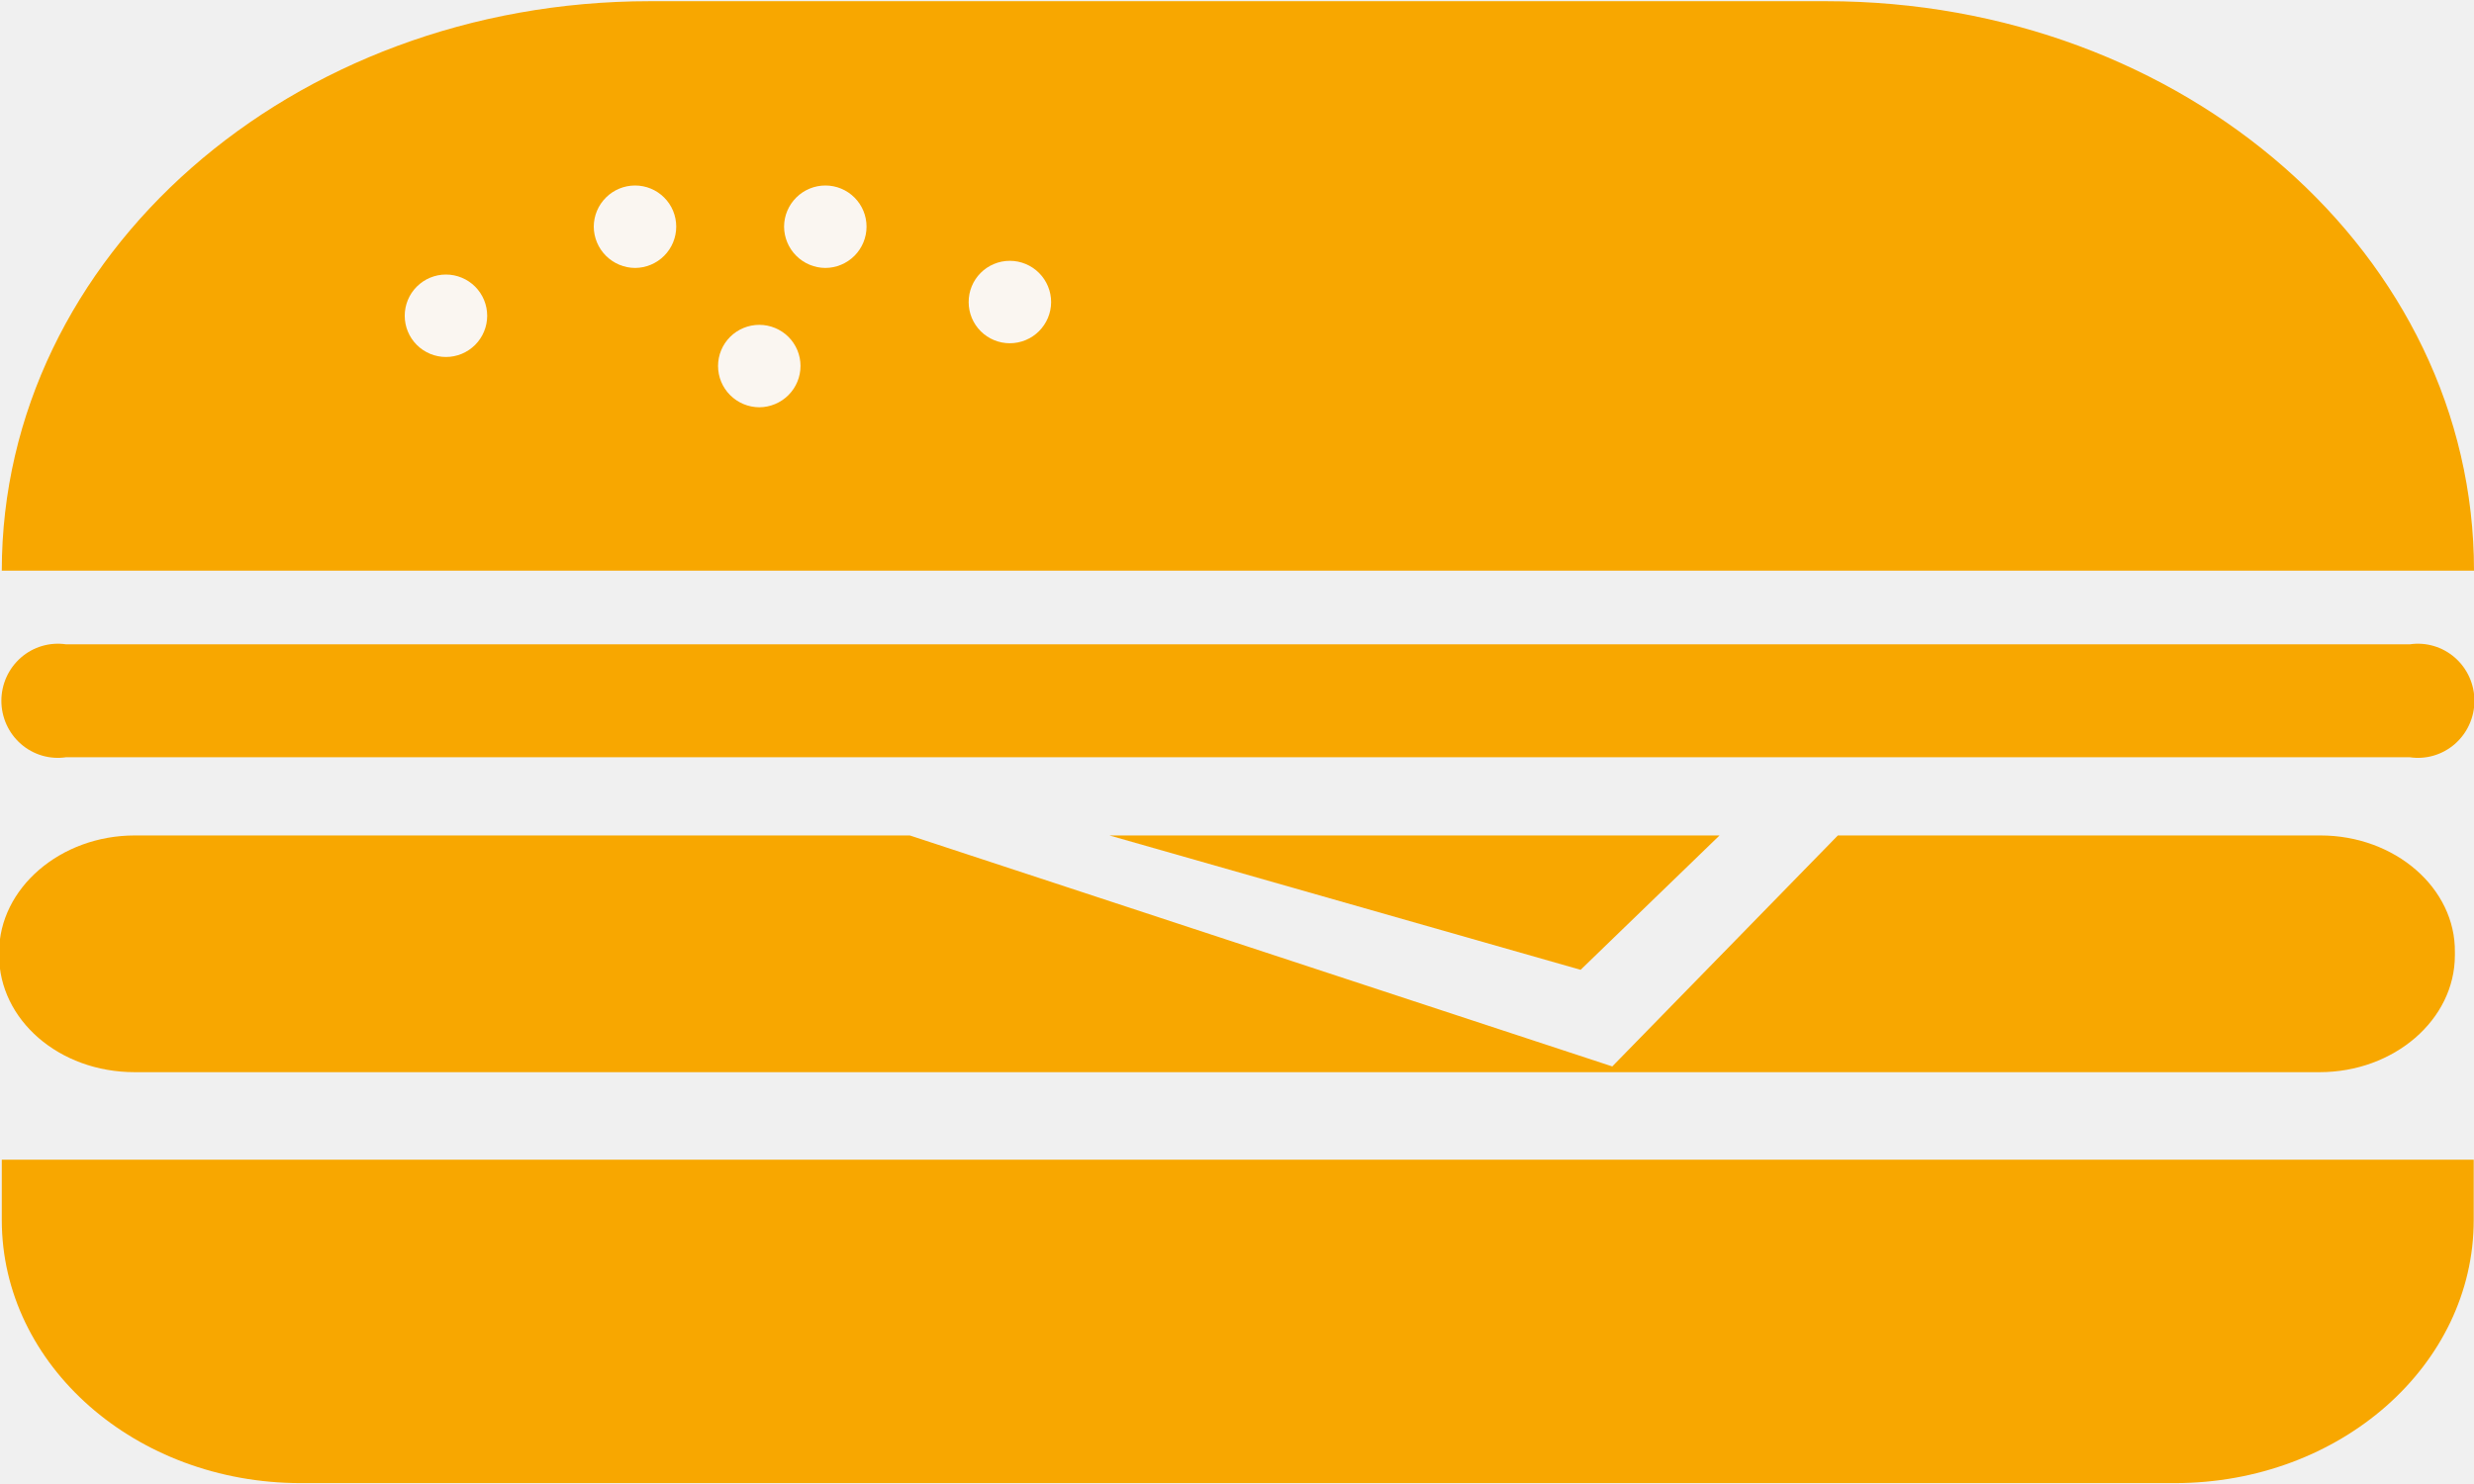
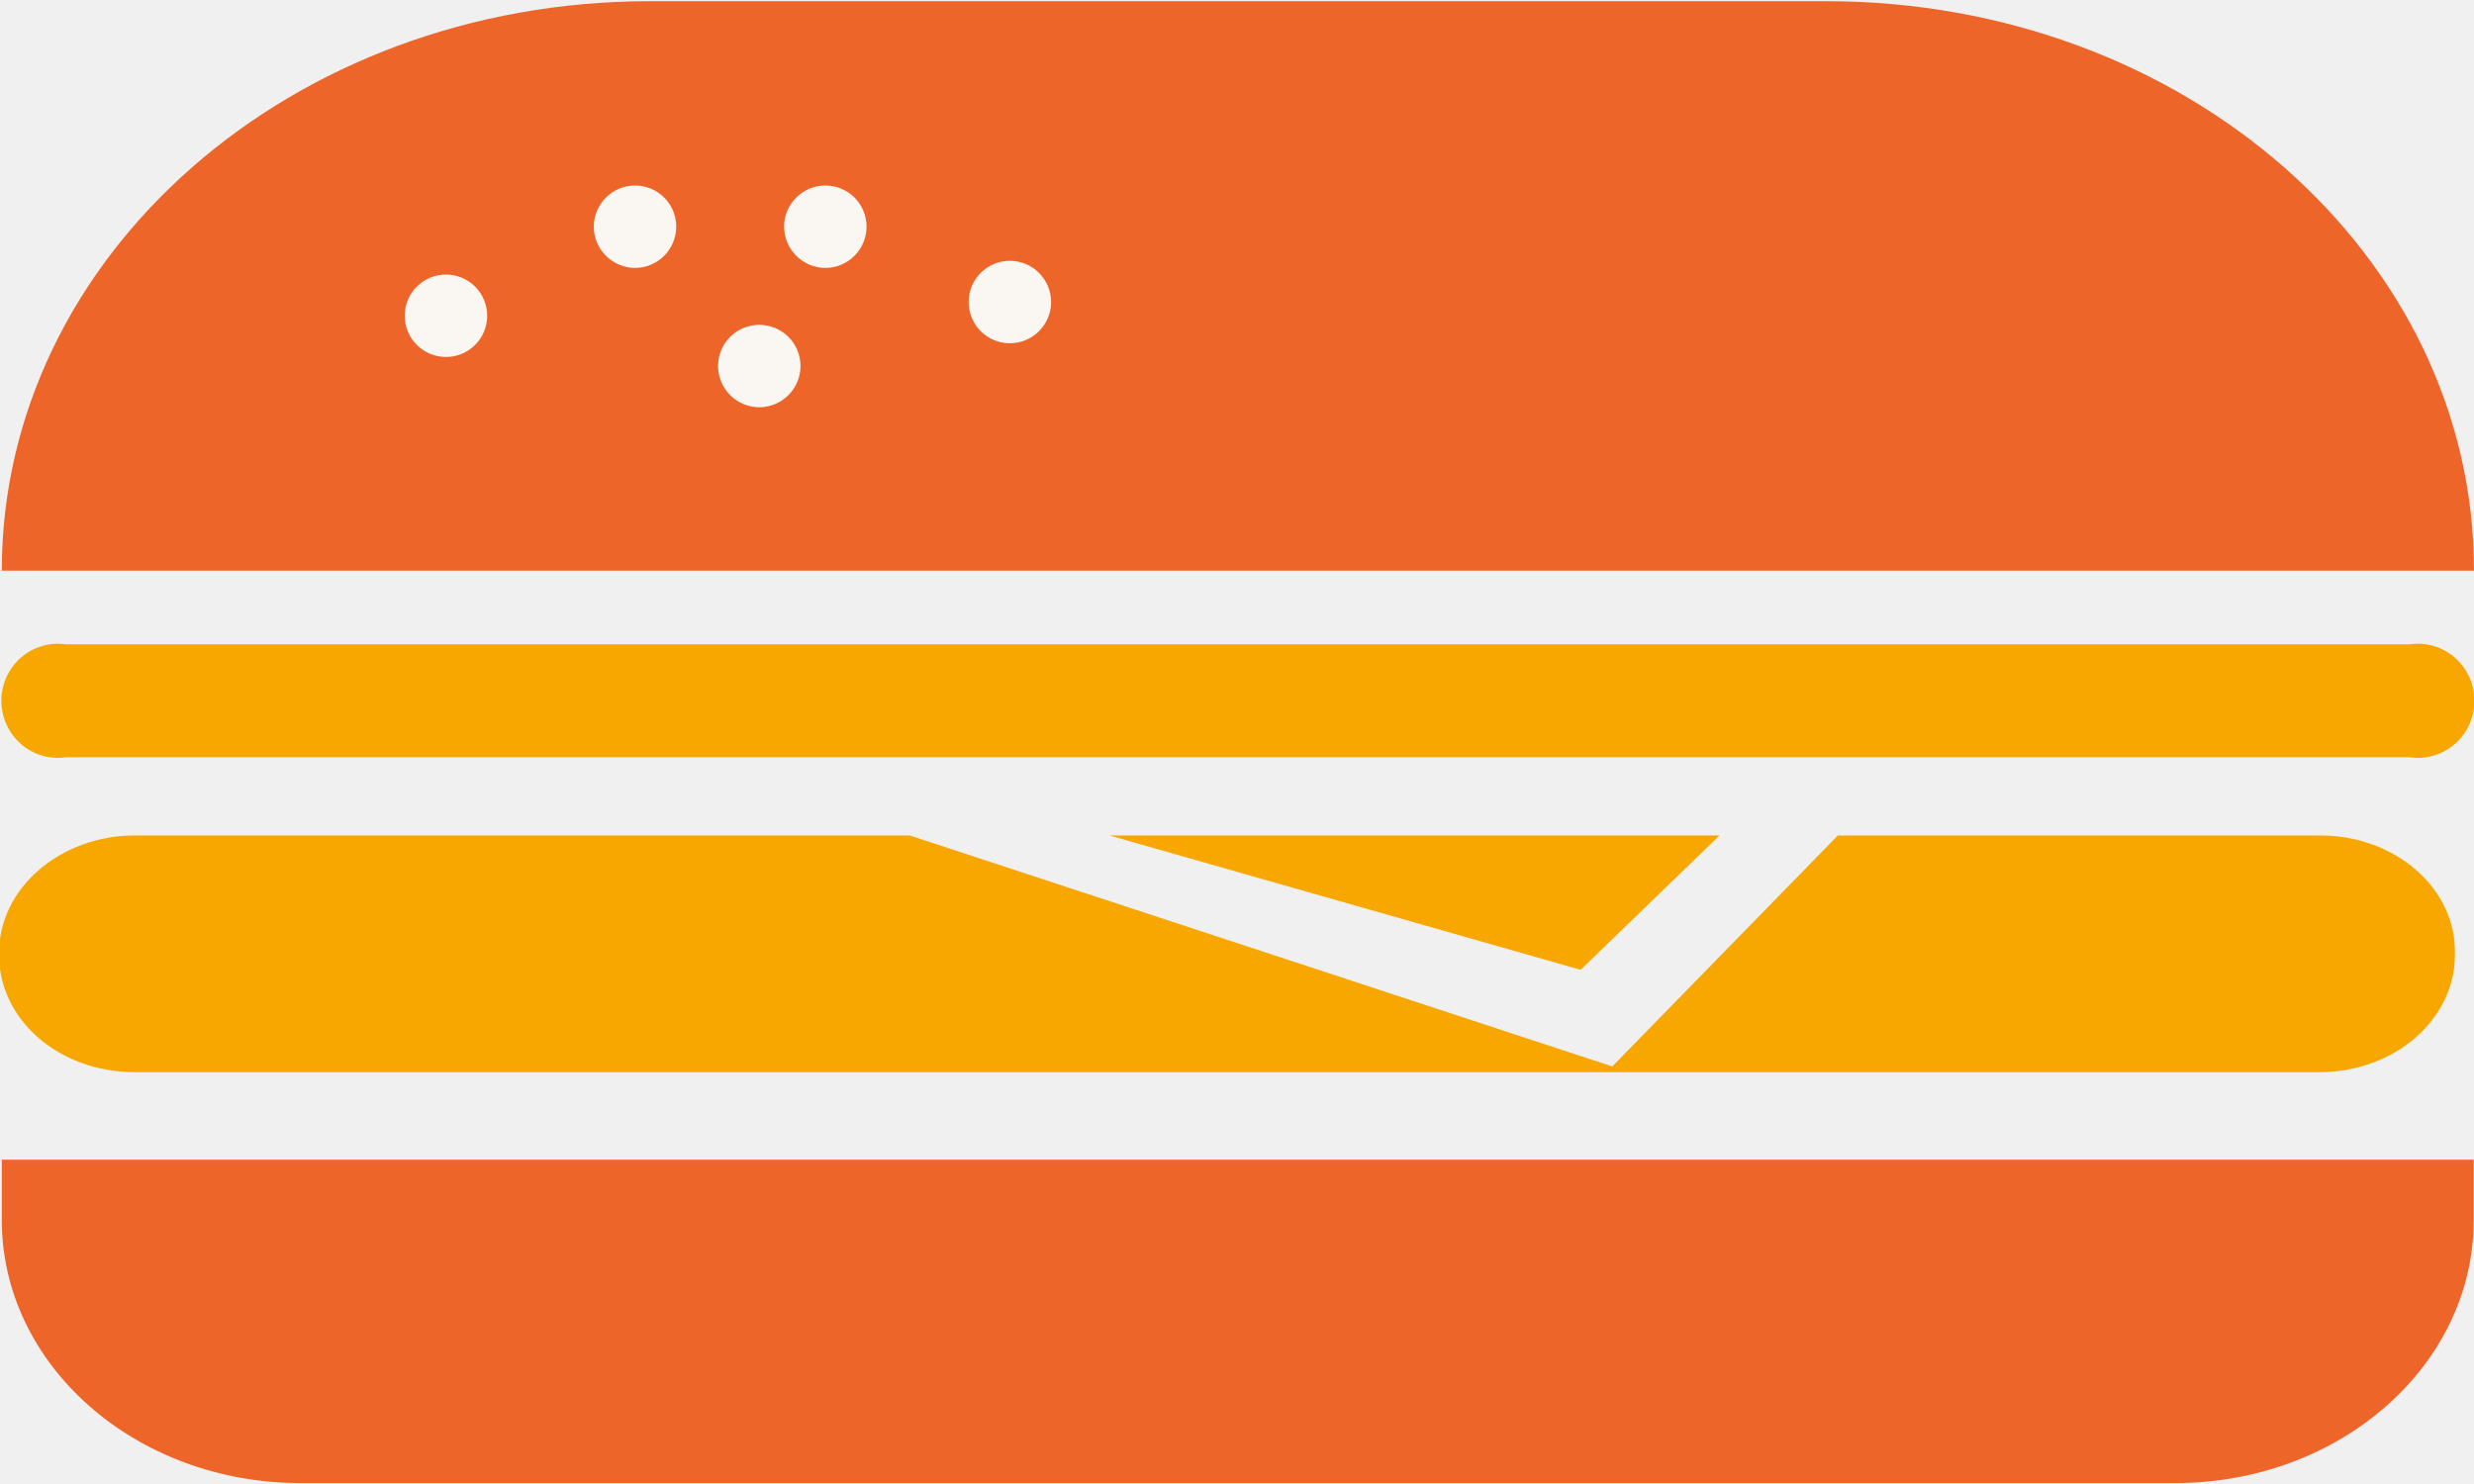
<svg xmlns="http://www.w3.org/2000/svg" width="300" height="180" viewBox="0 0 300 180" fill="none">
  <g clip-path="url(#clip0_2_60)">
    <path d="M134.529 101.335L191.667 117.632L208.514 101.335H134.529Z" fill="#F8A700" />
-     <path d="M221.449 0.146H78.804C35.326 0.146 0.217 31.056 0.217 69.217H300C300 30.91 264.855 0.146 221.449 0.146Z" fill="#F8A700" />
+     <path d="M221.449 0.146H78.804C35.326 0.146 0.217 31.056 0.217 69.217H300C300 30.91 264.855 0.146 221.449 0.146Z" fill="#EE652A" />
    <path d="M292.21 78.153H8.007C7.034 78.008 6.042 78.078 5.098 78.356C4.154 78.634 3.281 79.114 2.537 79.764C1.793 80.413 1.196 81.218 0.787 82.121C0.378 83.025 0.166 84.007 0.166 85.001C0.166 85.995 0.378 86.977 0.787 87.881C1.196 88.785 1.793 89.589 2.537 90.238C3.281 90.888 4.154 91.368 5.098 91.646C6.042 91.924 7.034 91.994 8.007 91.849H292.21C293.183 91.994 294.175 91.924 295.119 91.646C296.063 91.368 296.937 90.888 297.681 90.238C298.425 89.589 299.022 88.785 299.431 87.881C299.84 86.977 300.052 85.995 300.052 85.001C300.052 84.007 299.84 83.025 299.431 82.121C299.022 81.218 298.425 80.413 297.681 79.764C296.937 79.114 296.063 78.634 295.119 78.356C294.175 78.078 293.183 78.008 292.21 78.153Z" fill="#F8A700" />
    <path d="M281.377 101.335H222.862L195.507 129.351L110.326 101.335H16.341C7.319 101.335 -0.109 107.744 -0.109 115.508V115.874C-0.109 123.674 7.138 130.047 16.341 130.047H281.268C290.326 130.047 297.681 123.674 297.681 115.874V115.508C297.79 107.744 290.435 101.335 281.377 101.335Z" fill="#F8A700" />
-     <path d="M0.217 140.667V147.992C0.217 165.607 16.449 179.89 36.449 179.89H263.732C283.768 179.89 299.964 165.607 299.964 147.992V140.667H0.217Z" fill="#F8A700" />
+     <path d="M0.217 140.667V147.992C0.217 165.607 16.449 179.89 36.449 179.89H263.732C283.768 179.89 299.964 165.607 299.964 147.992V140.667H0.217Z" fill="#EE652A" />
    <g clip-path="url(#clip1_2_60)">
      <path d="M54.077 43.3C52.751 43.3 51.479 42.773 50.541 41.836C49.603 40.898 49.077 39.626 49.077 38.3C49.077 36.974 49.603 35.702 50.541 34.764C51.479 33.827 52.751 33.3 54.077 33.3C54.733 33.3 55.383 33.429 55.99 33.681C56.597 33.932 57.148 34.3 57.612 34.764C58.076 35.229 58.445 35.78 58.696 36.387C58.947 36.993 59.077 37.643 59.077 38.3C59.077 38.957 58.947 39.607 58.696 40.213C58.445 40.82 58.076 41.371 57.612 41.836C57.148 42.3 56.597 42.668 55.99 42.919C55.383 43.171 54.733 43.3 54.077 43.3Z" fill="#FAF6F1" />
      <path d="M77.013 32.5C75.686 32.493 74.415 31.963 73.476 31.024C72.537 30.085 72.007 28.814 72 27.487C72.007 26.162 72.538 24.893 73.478 23.959C74.417 23.024 75.688 22.5 77.013 22.5C78.336 22.5 79.604 23.025 80.539 23.961C81.475 24.896 82 26.164 82 27.487C82 28.812 81.475 30.083 80.541 31.022C79.606 31.962 78.338 32.493 77.013 32.5Z" fill="#FAF6F1" />
      <path d="M92.071 49.401C90.743 49.394 89.471 48.862 88.534 47.923C87.597 46.984 87.071 45.712 87.071 44.388C87.071 43.733 87.201 43.084 87.452 42.479C87.703 41.874 88.071 41.324 88.536 40.861C89 40.398 89.551 40.031 90.158 39.78C90.764 39.53 91.415 39.401 92.071 39.401C93.397 39.401 94.669 39.926 95.607 40.861C96.544 41.796 97.071 43.065 97.071 44.388C97.071 45.712 96.545 46.984 95.608 47.923C94.671 48.862 93.4 49.394 92.071 49.401Z" fill="#FAF6F1" />
      <path d="M100.09 32.5C98.763 32.493 97.492 31.963 96.553 31.024C95.614 30.085 95.084 28.814 95.077 27.487C95.084 26.162 95.615 24.893 96.555 23.959C97.494 23.024 98.765 22.5 100.09 22.5C101.413 22.5 102.681 23.025 103.616 23.961C104.552 24.896 105.077 26.164 105.077 27.487C105.077 28.812 104.552 30.083 103.618 31.022C102.683 31.962 101.415 32.493 100.09 32.5Z" fill="#FAF6F1" />
      <path d="M122.448 41.635C121.126 41.635 119.857 41.109 118.922 40.174C117.987 39.239 117.461 37.97 117.461 36.648C117.458 35.991 117.584 35.339 117.833 34.731C118.082 34.123 118.449 33.57 118.913 33.105C119.376 32.639 119.927 32.269 120.534 32.017C121.141 31.764 121.791 31.635 122.448 31.635C123.778 31.635 125.053 32.163 125.993 33.103C126.933 34.043 127.461 35.318 127.461 36.648C127.454 37.973 126.923 39.241 125.984 40.176C125.044 41.11 123.773 41.635 122.448 41.635Z" fill="#FAF6F1" />
    </g>
  </g>
  <defs>
    <clipPath id="clip0_2_60">
      <rect width="300" height="180" fill="white" />
    </clipPath>
    <clipPath id="clip1_2_60">
      <rect width="79.156" height="30.4" fill="white" transform="translate(49.0765 20)" />
    </clipPath>
  </defs>
</svg>
